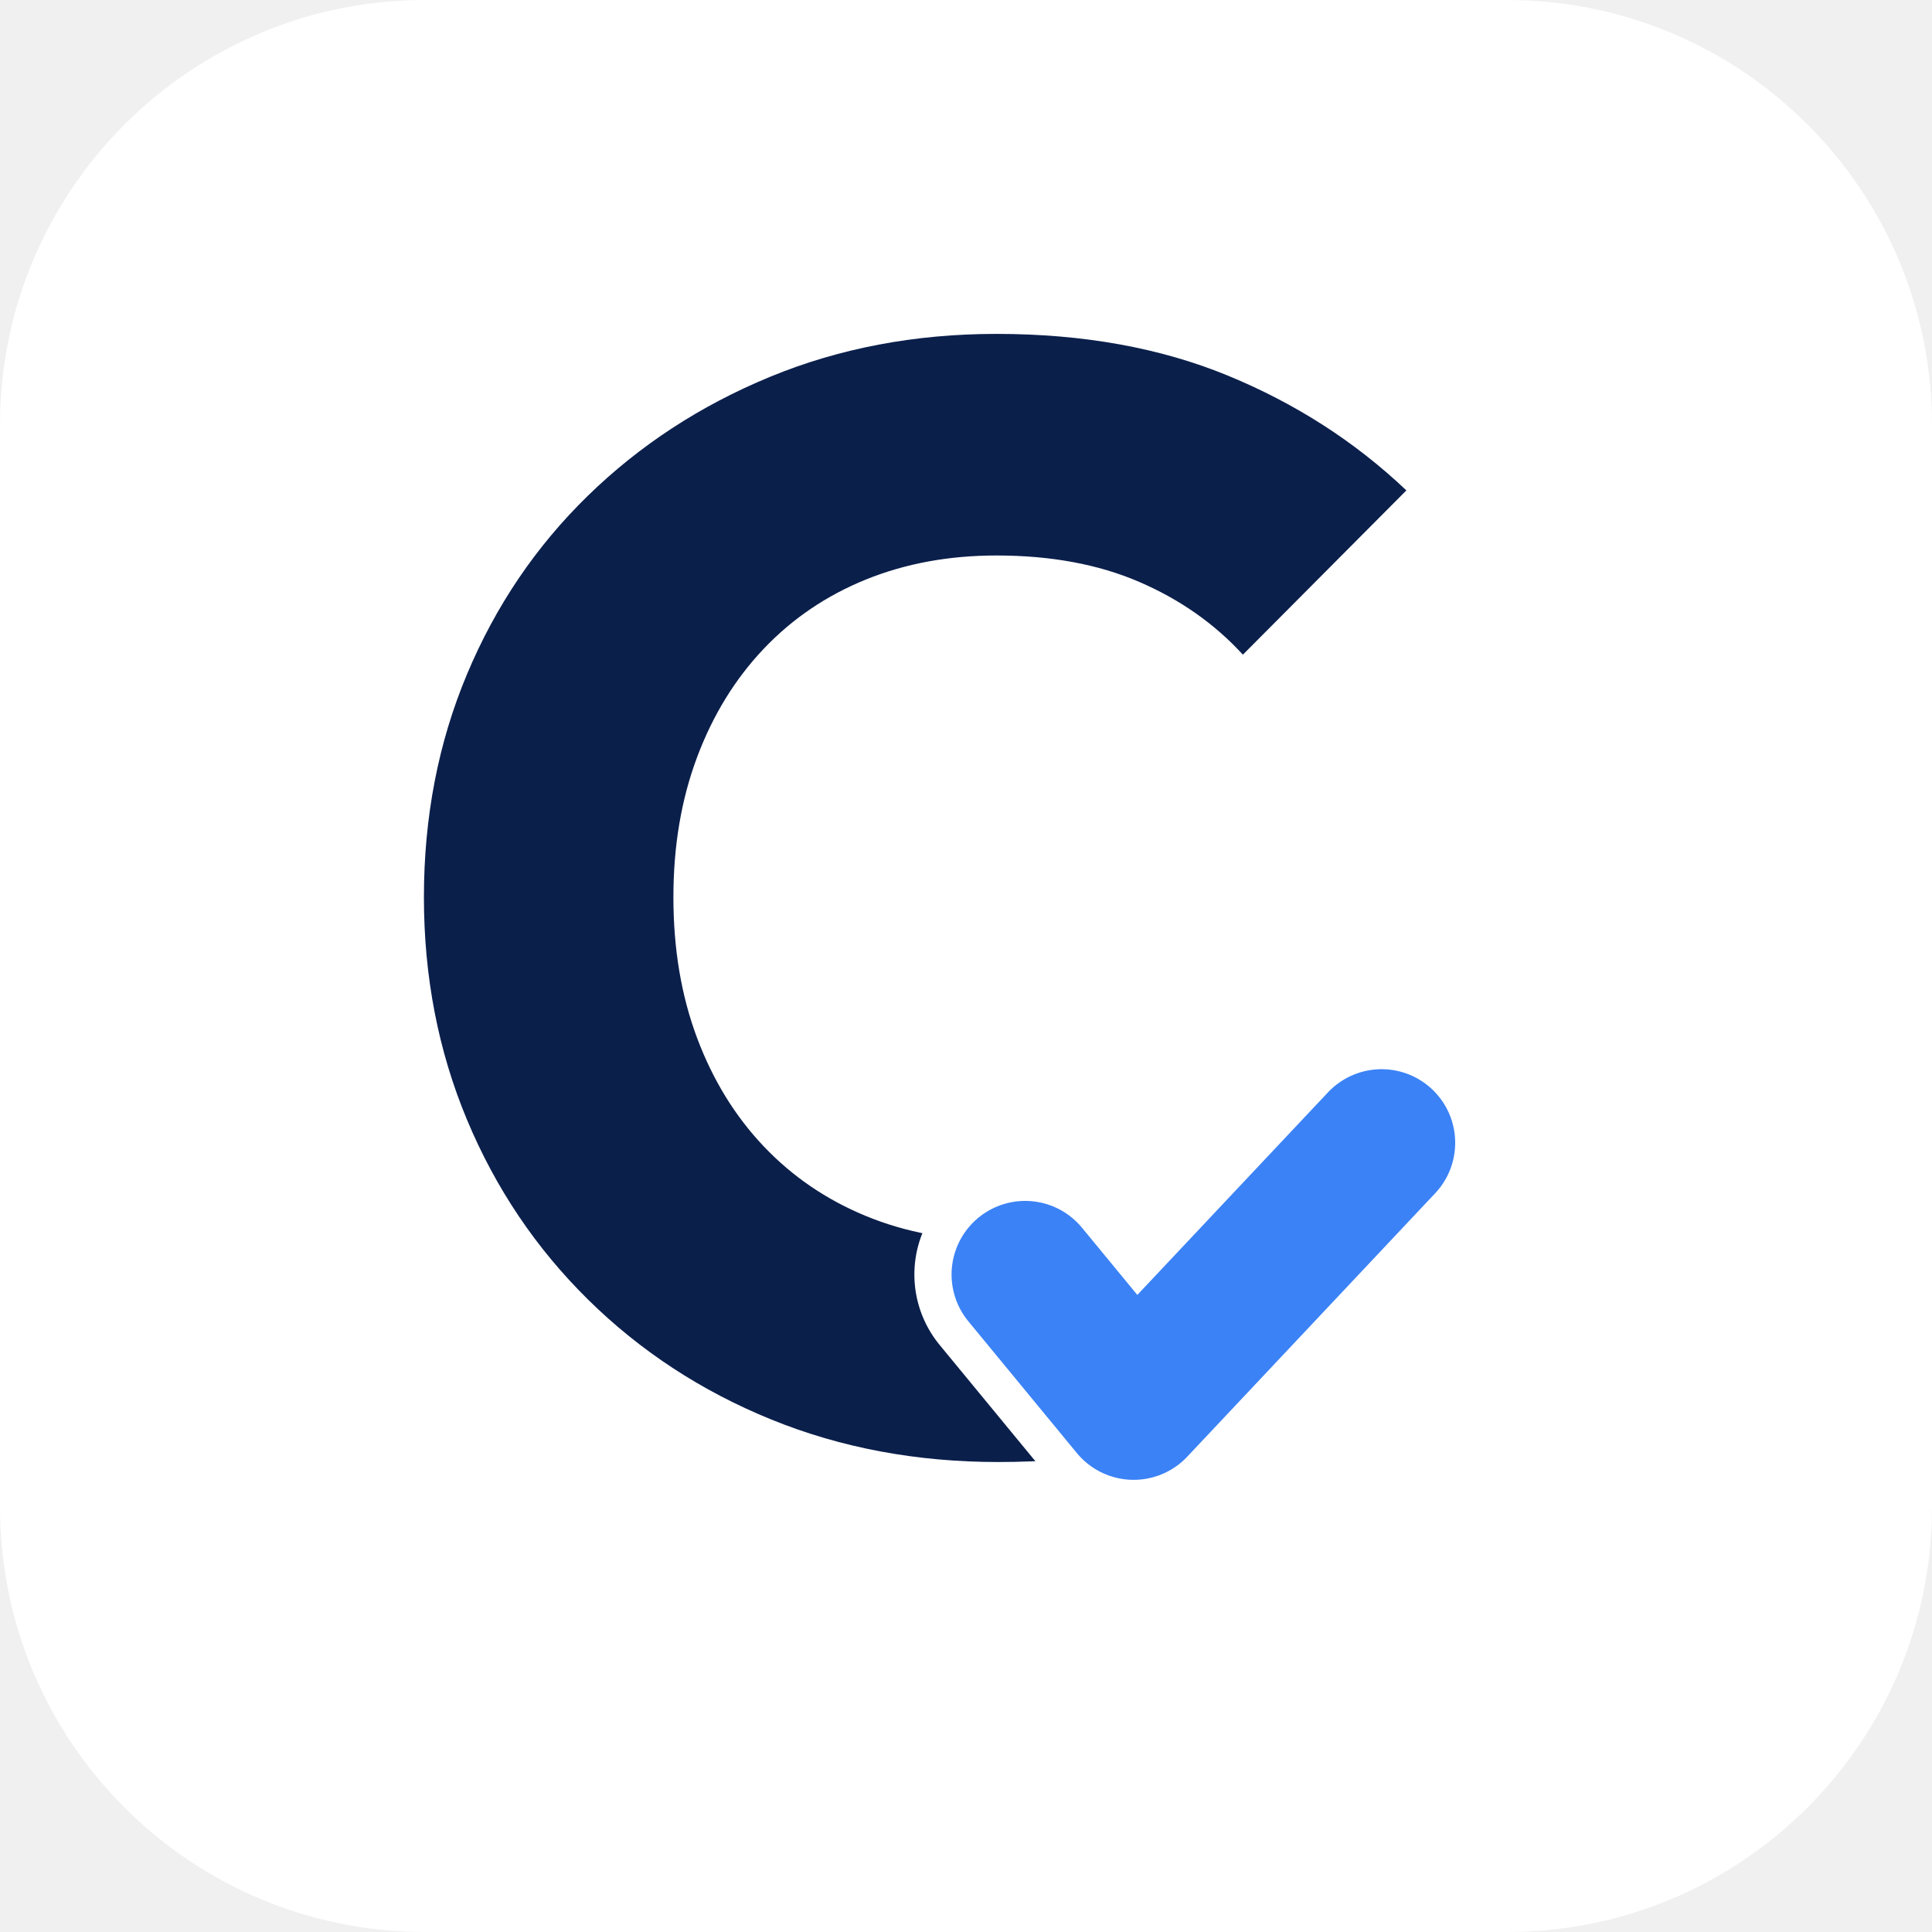
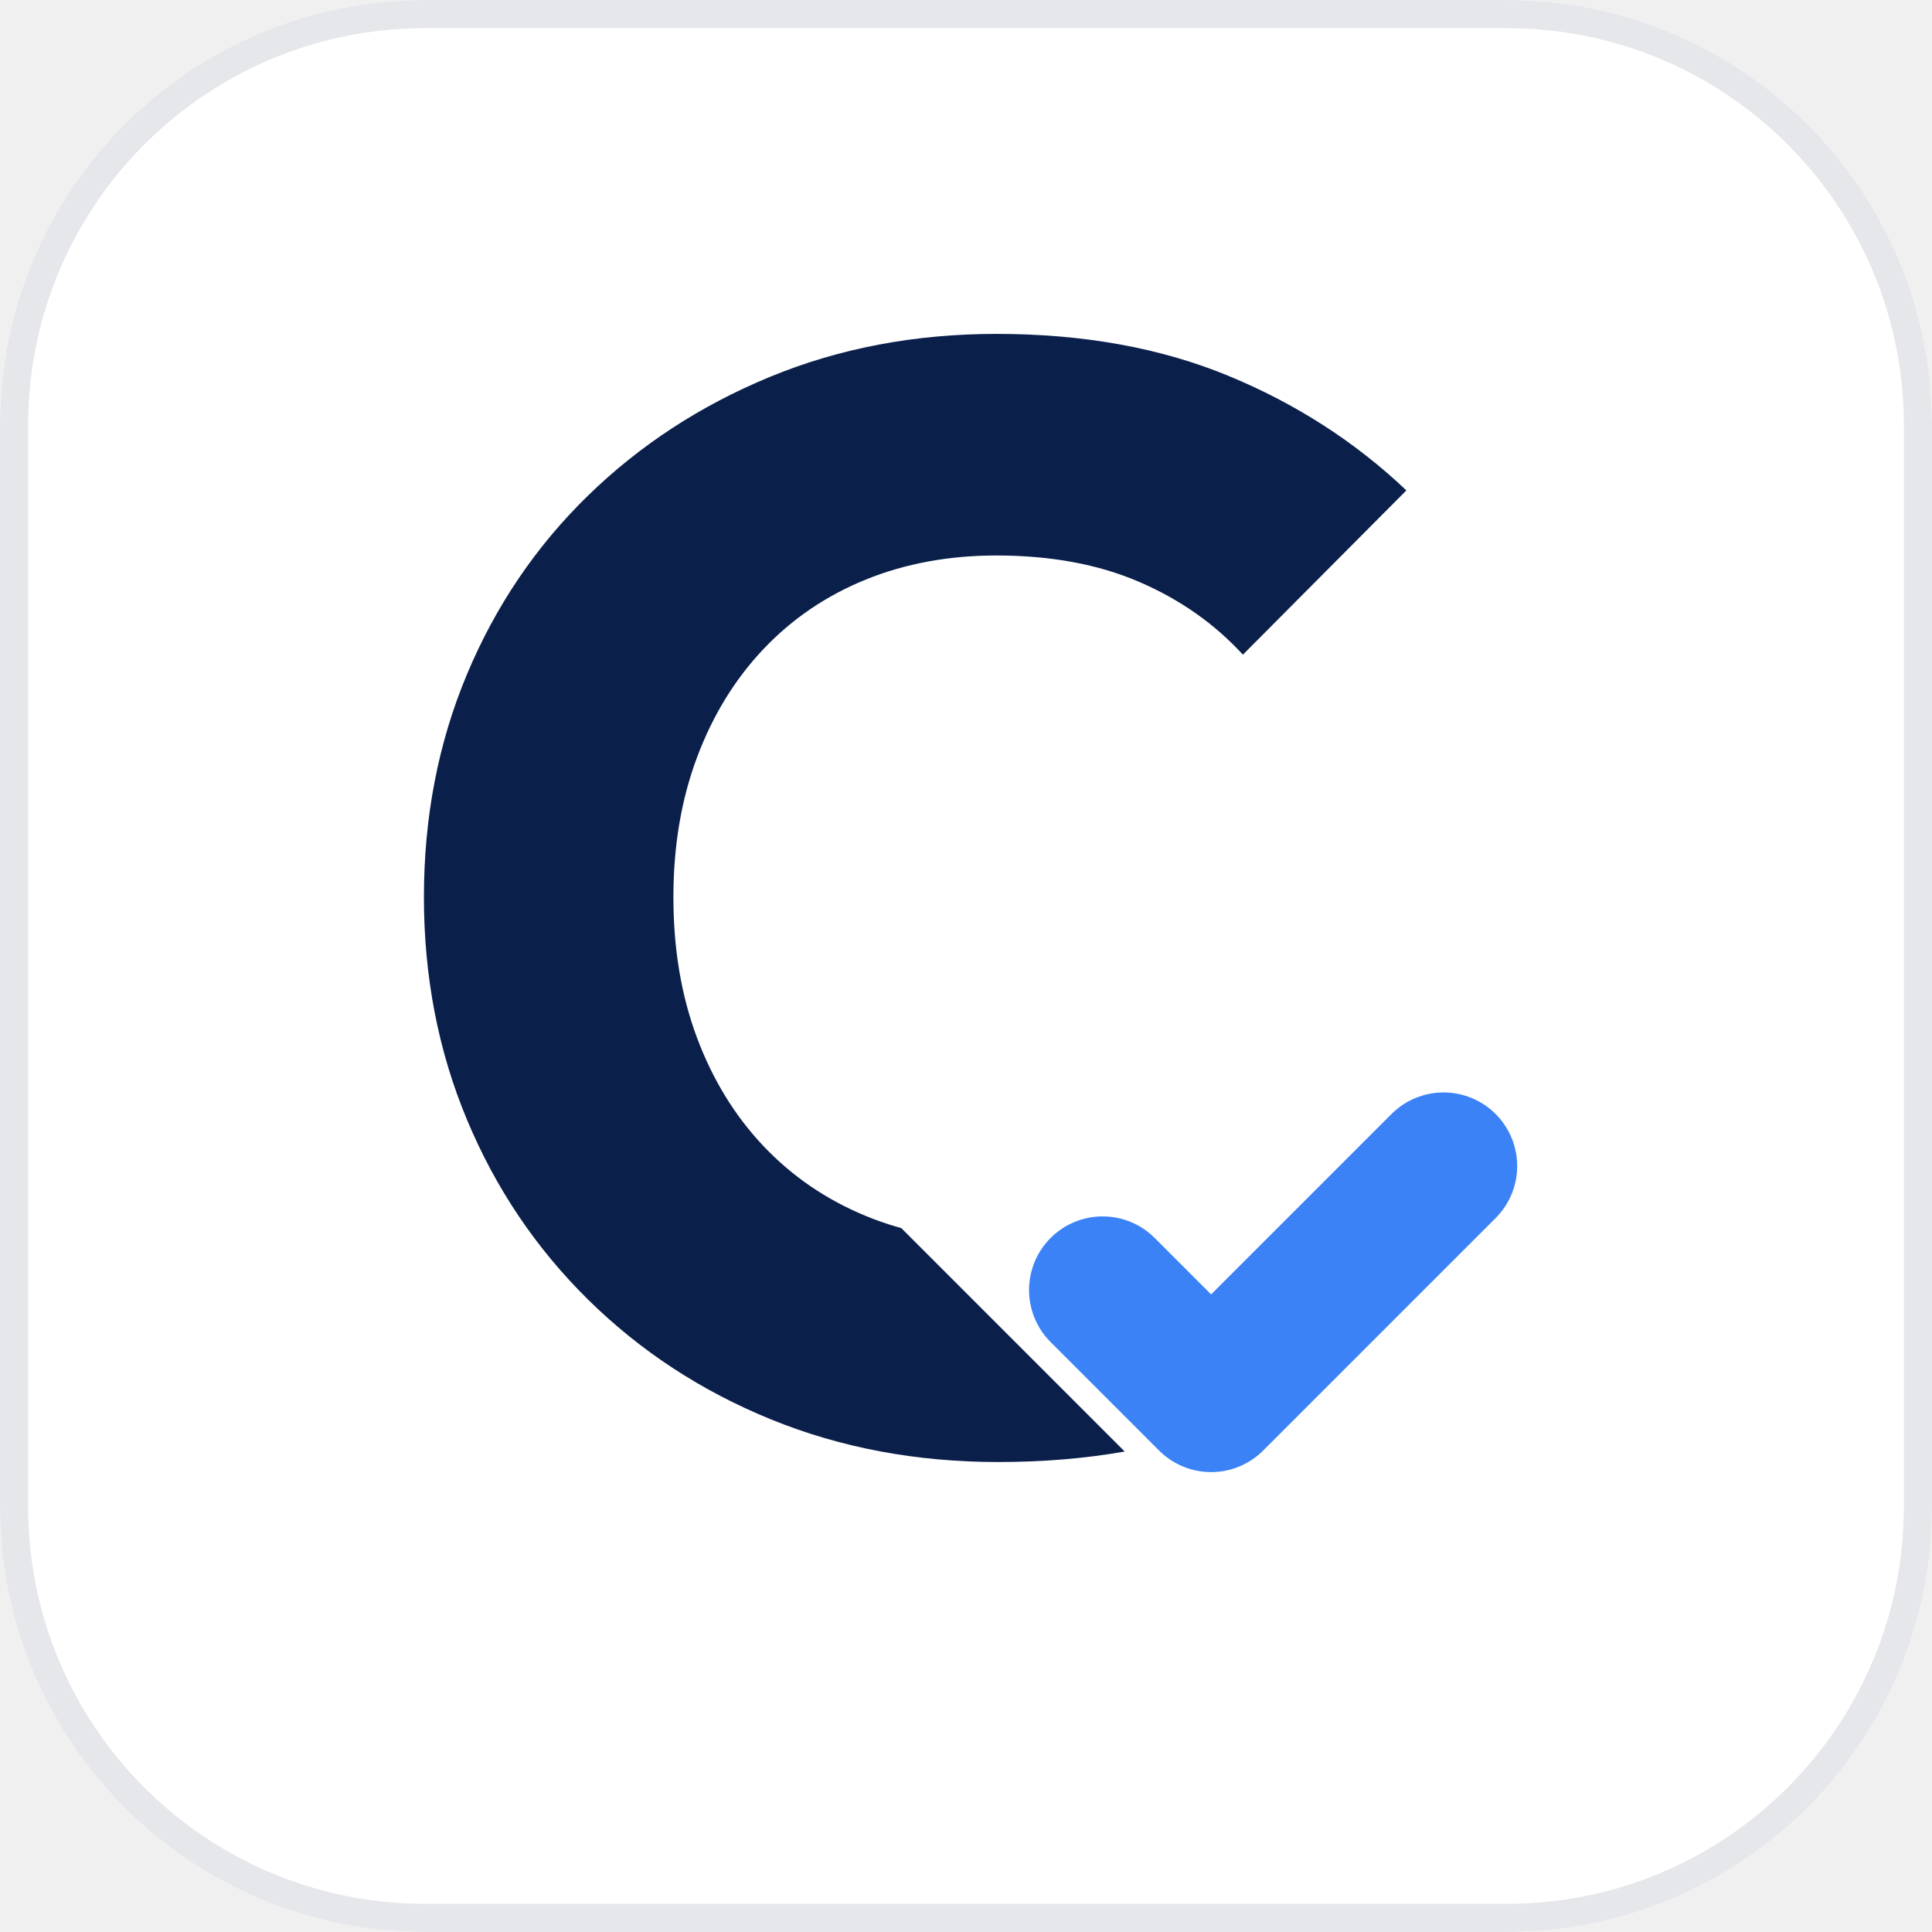
<svg xmlns="http://www.w3.org/2000/svg" viewBox="0 0 48 48">
  <rect width="48" height="48" rx="10.56" fill="#FFFFFF" />
+   <rect x=".35" y=".35" width="47.3" height="47.3" rx="10.21" fill="none" stroke="#E5E7EB" stroke-width=".7" />
  <g transform="translate(7.2 7.2) scale(.7)">
    <defs>
-       <mask id="ct">
-         <rect x="-100" y="-100" width="1100" height="1100" fill="white" />
-         <rect x="430" y="-60" width="400" height="310" fill="black" />
-         <path d="M420 110 490 25 650 195" fill="none" stroke="black" stroke-width="143" stroke-linecap="round" stroke-linejoin="round" />
-       </mask>
-       <mask id="dt">
-         <rect x="-100" y="-100" width="1000" height="1000" fill="white" />
-         <path d="M370 -80H650V210L440 280 370 200Z" fill="black" />
-       </mask>
+       <clipPath id="ct">
+         <path d="M-100 -100H580L280 200H1000V1000H-100Z" />
+       </clipPath>
+       <clipPath id="dt">
+         <path d="M-100 -100H390V160H650V1000H-100Z" />
+       </clipPath>
    </defs>
    <g transform="translate(3 41) scale(.055 -.055)">
-       <path d="M402.5 -11Q323.5 -11 256.0 16.5Q188.5 44 138.0 93.75Q87.5 143.5 59.75 210.0Q32 276.5 32 353.5Q32 431 59.75 497.25Q87.5 563.5 137.75 612.5Q188 661.5 255.25 689.25Q322.5 717 401.5 717Q485.5 717 551.0 690.0Q616.5 663 666 616L560.5 510Q533 540 493.5 557.0Q454 574 401.5 574Q355.5 574 317.25 558.5Q279 543 251.25 513.75Q223.5 484.5 208.25 443.75Q193 403 193 353.5Q193 303.5 208.25 262.75Q223.5 222 251.25 192.75Q279 163.5 317.25 147.75Q355.5 132 401.5 132Q456 132 496.0 148.75Q536 165.5 564.5 196L670.5 90Q620 42.5 554.5 15.75Q489 -11 402.5 -11Z" fill="#0B1F4B" mask="url(#ct)" />
-       <path d="M420 110 490 25 650 195" fill="none" stroke="#3B82F6" stroke-width="95" stroke-linecap="round" stroke-linejoin="round" />
+       <path d="M402.5 -11Q323.5 -11 256.0 16.5Q188.5 44 138.0 93.75Q87.5 143.5 59.75 210.0Q32 276.5 32 353.5Q32 431 59.75 497.25Q87.5 563.5 137.75 612.5Q188 661.5 255.25 689.25Q322.5 717 401.5 717Q485.5 717 551.0 690.0Q616.5 663 666 616L560.5 510Q533 540 493.5 557.0Q454 574 401.5 574Q355.5 574 317.25 558.5Q279 543 251.25 513.75Q223.5 484.5 208.25 443.75Q193 403 193 353.5Q193 303.5 208.25 262.75Q223.5 222 251.25 192.75Q279 163.5 317.25 147.75Q355.5 132 401.5 132Q456 132 496.0 148.75Q536 165.5 564.5 196L670.5 90Q620 42.5 554.5 15.75Q489 -11 402.5 -11Z" fill="#0B1F4B" clip-path="url(#ct)" />
+       <path d="M470 100 540 30 690 180" fill="none" stroke="#3B82F6" stroke-width="95" stroke-linecap="round" stroke-linejoin="round" />
    </g>
  </g>
</svg>
